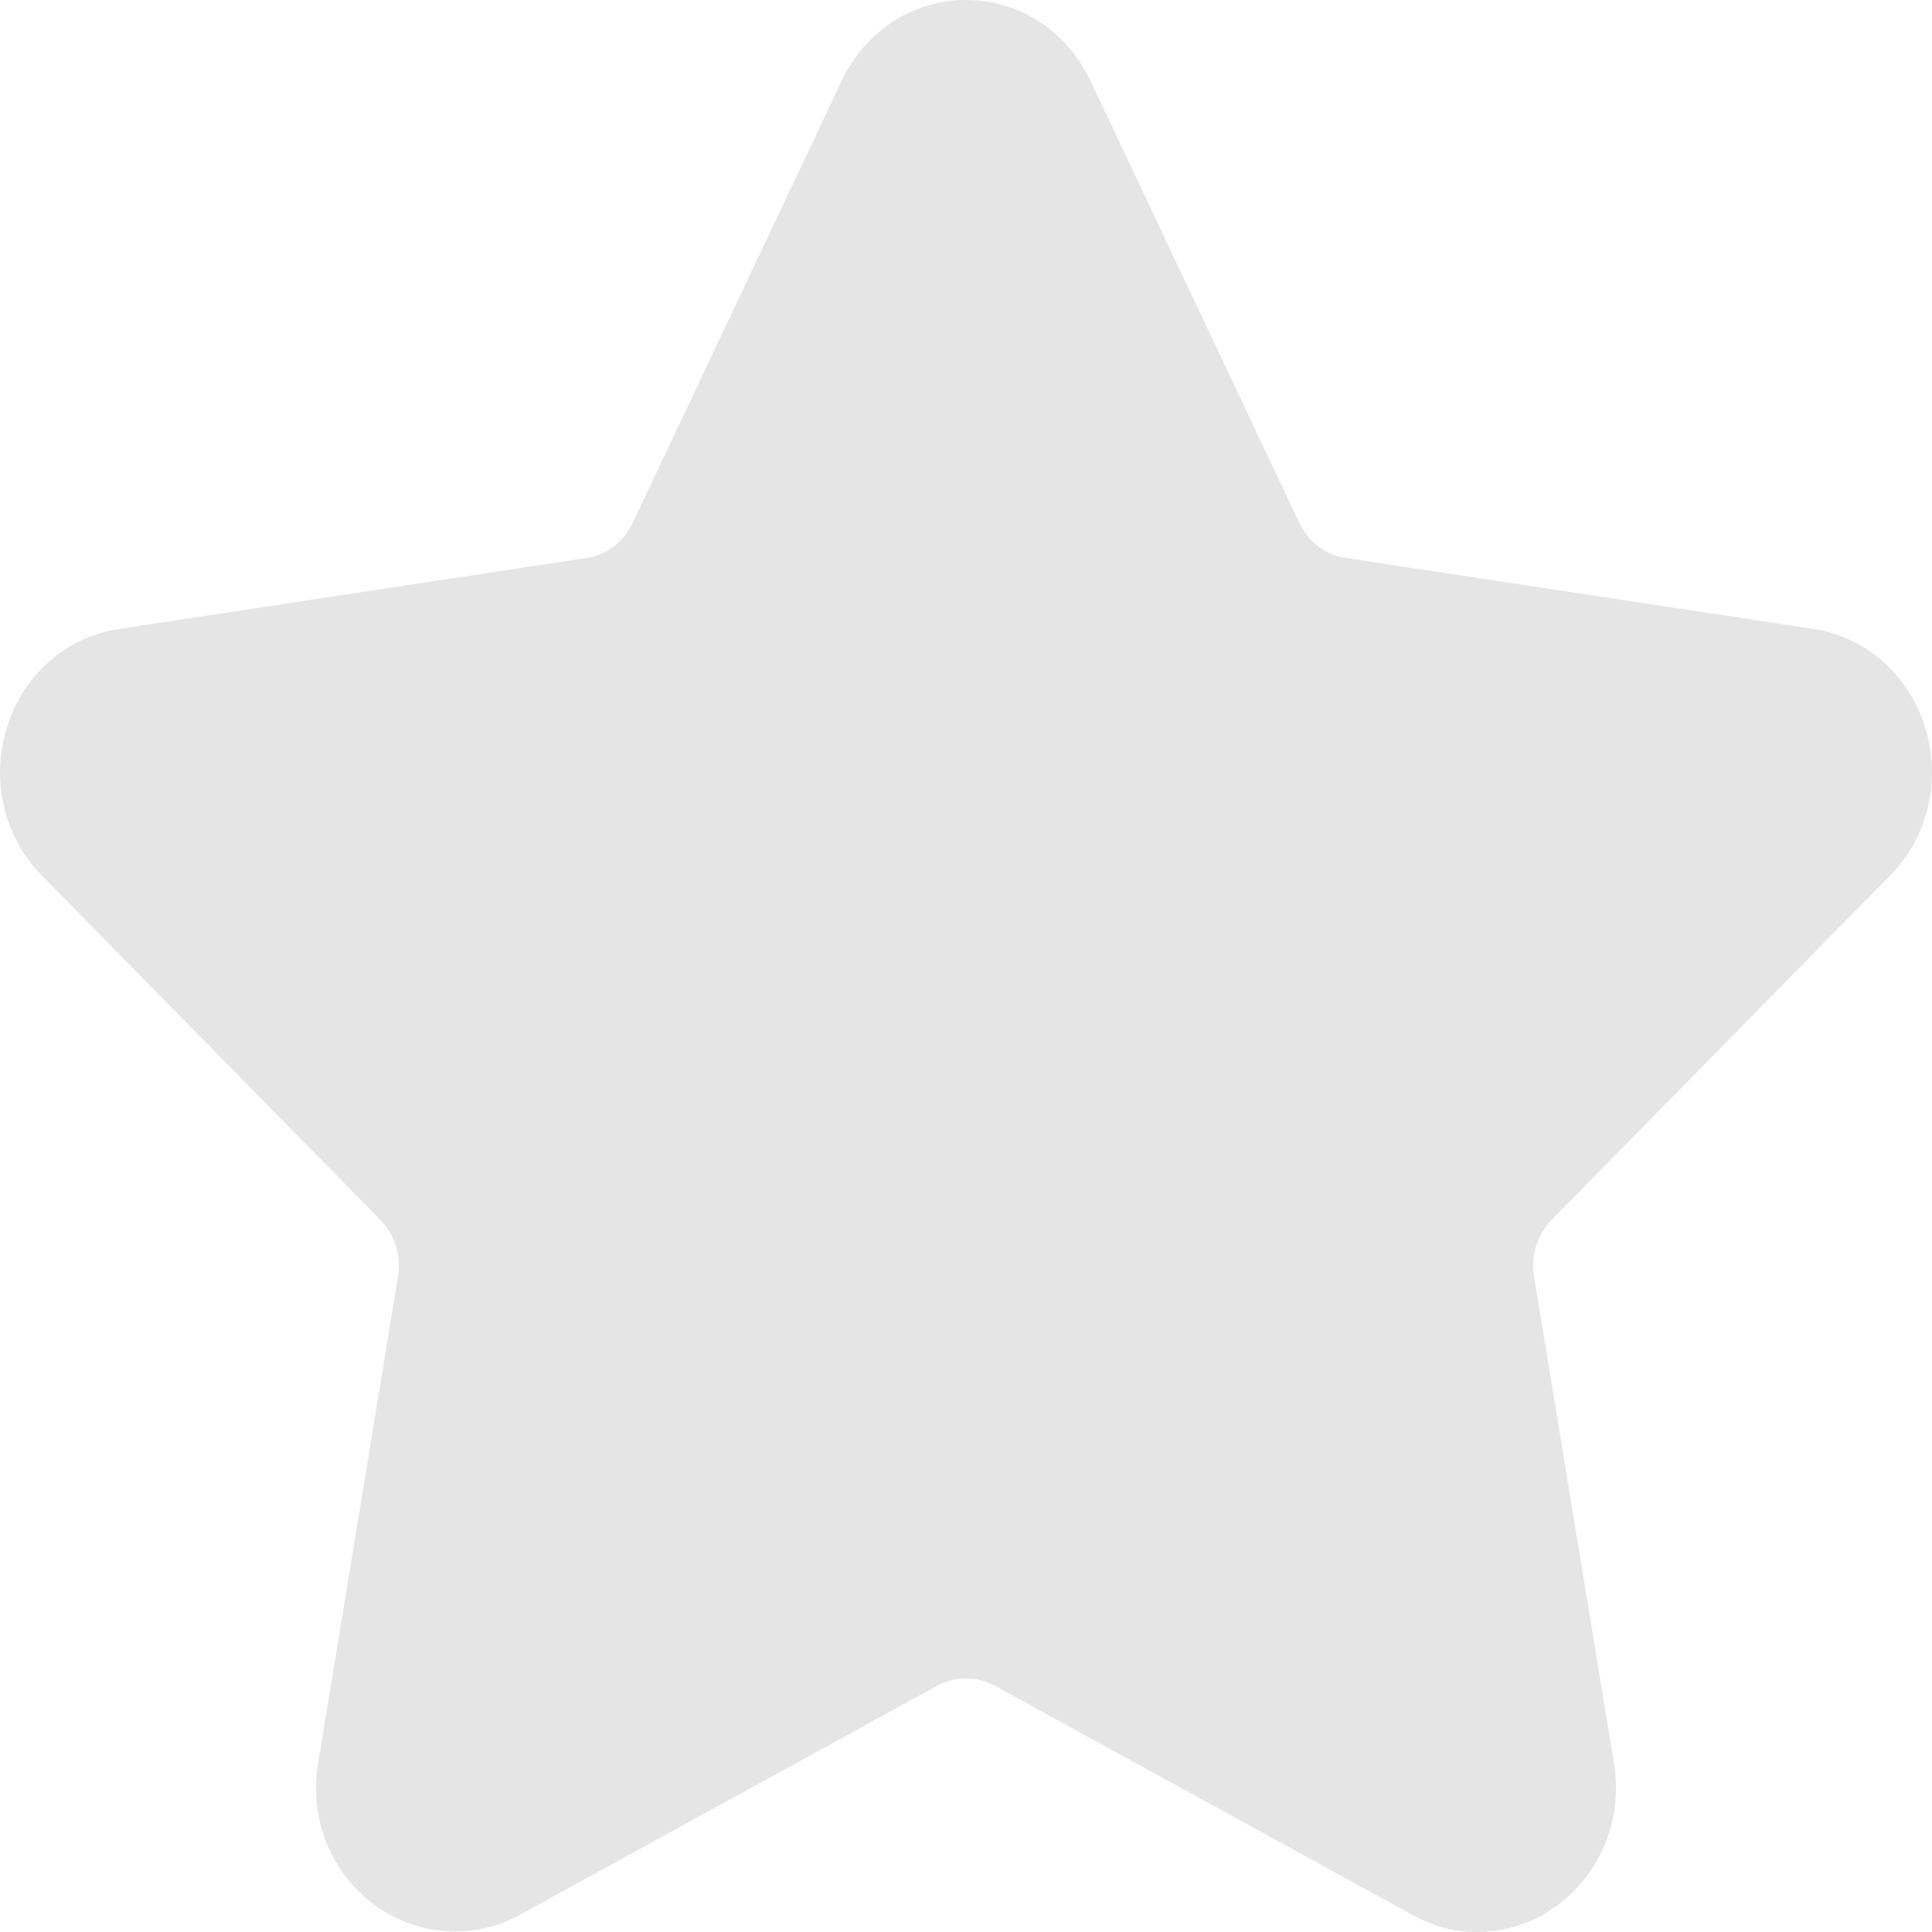
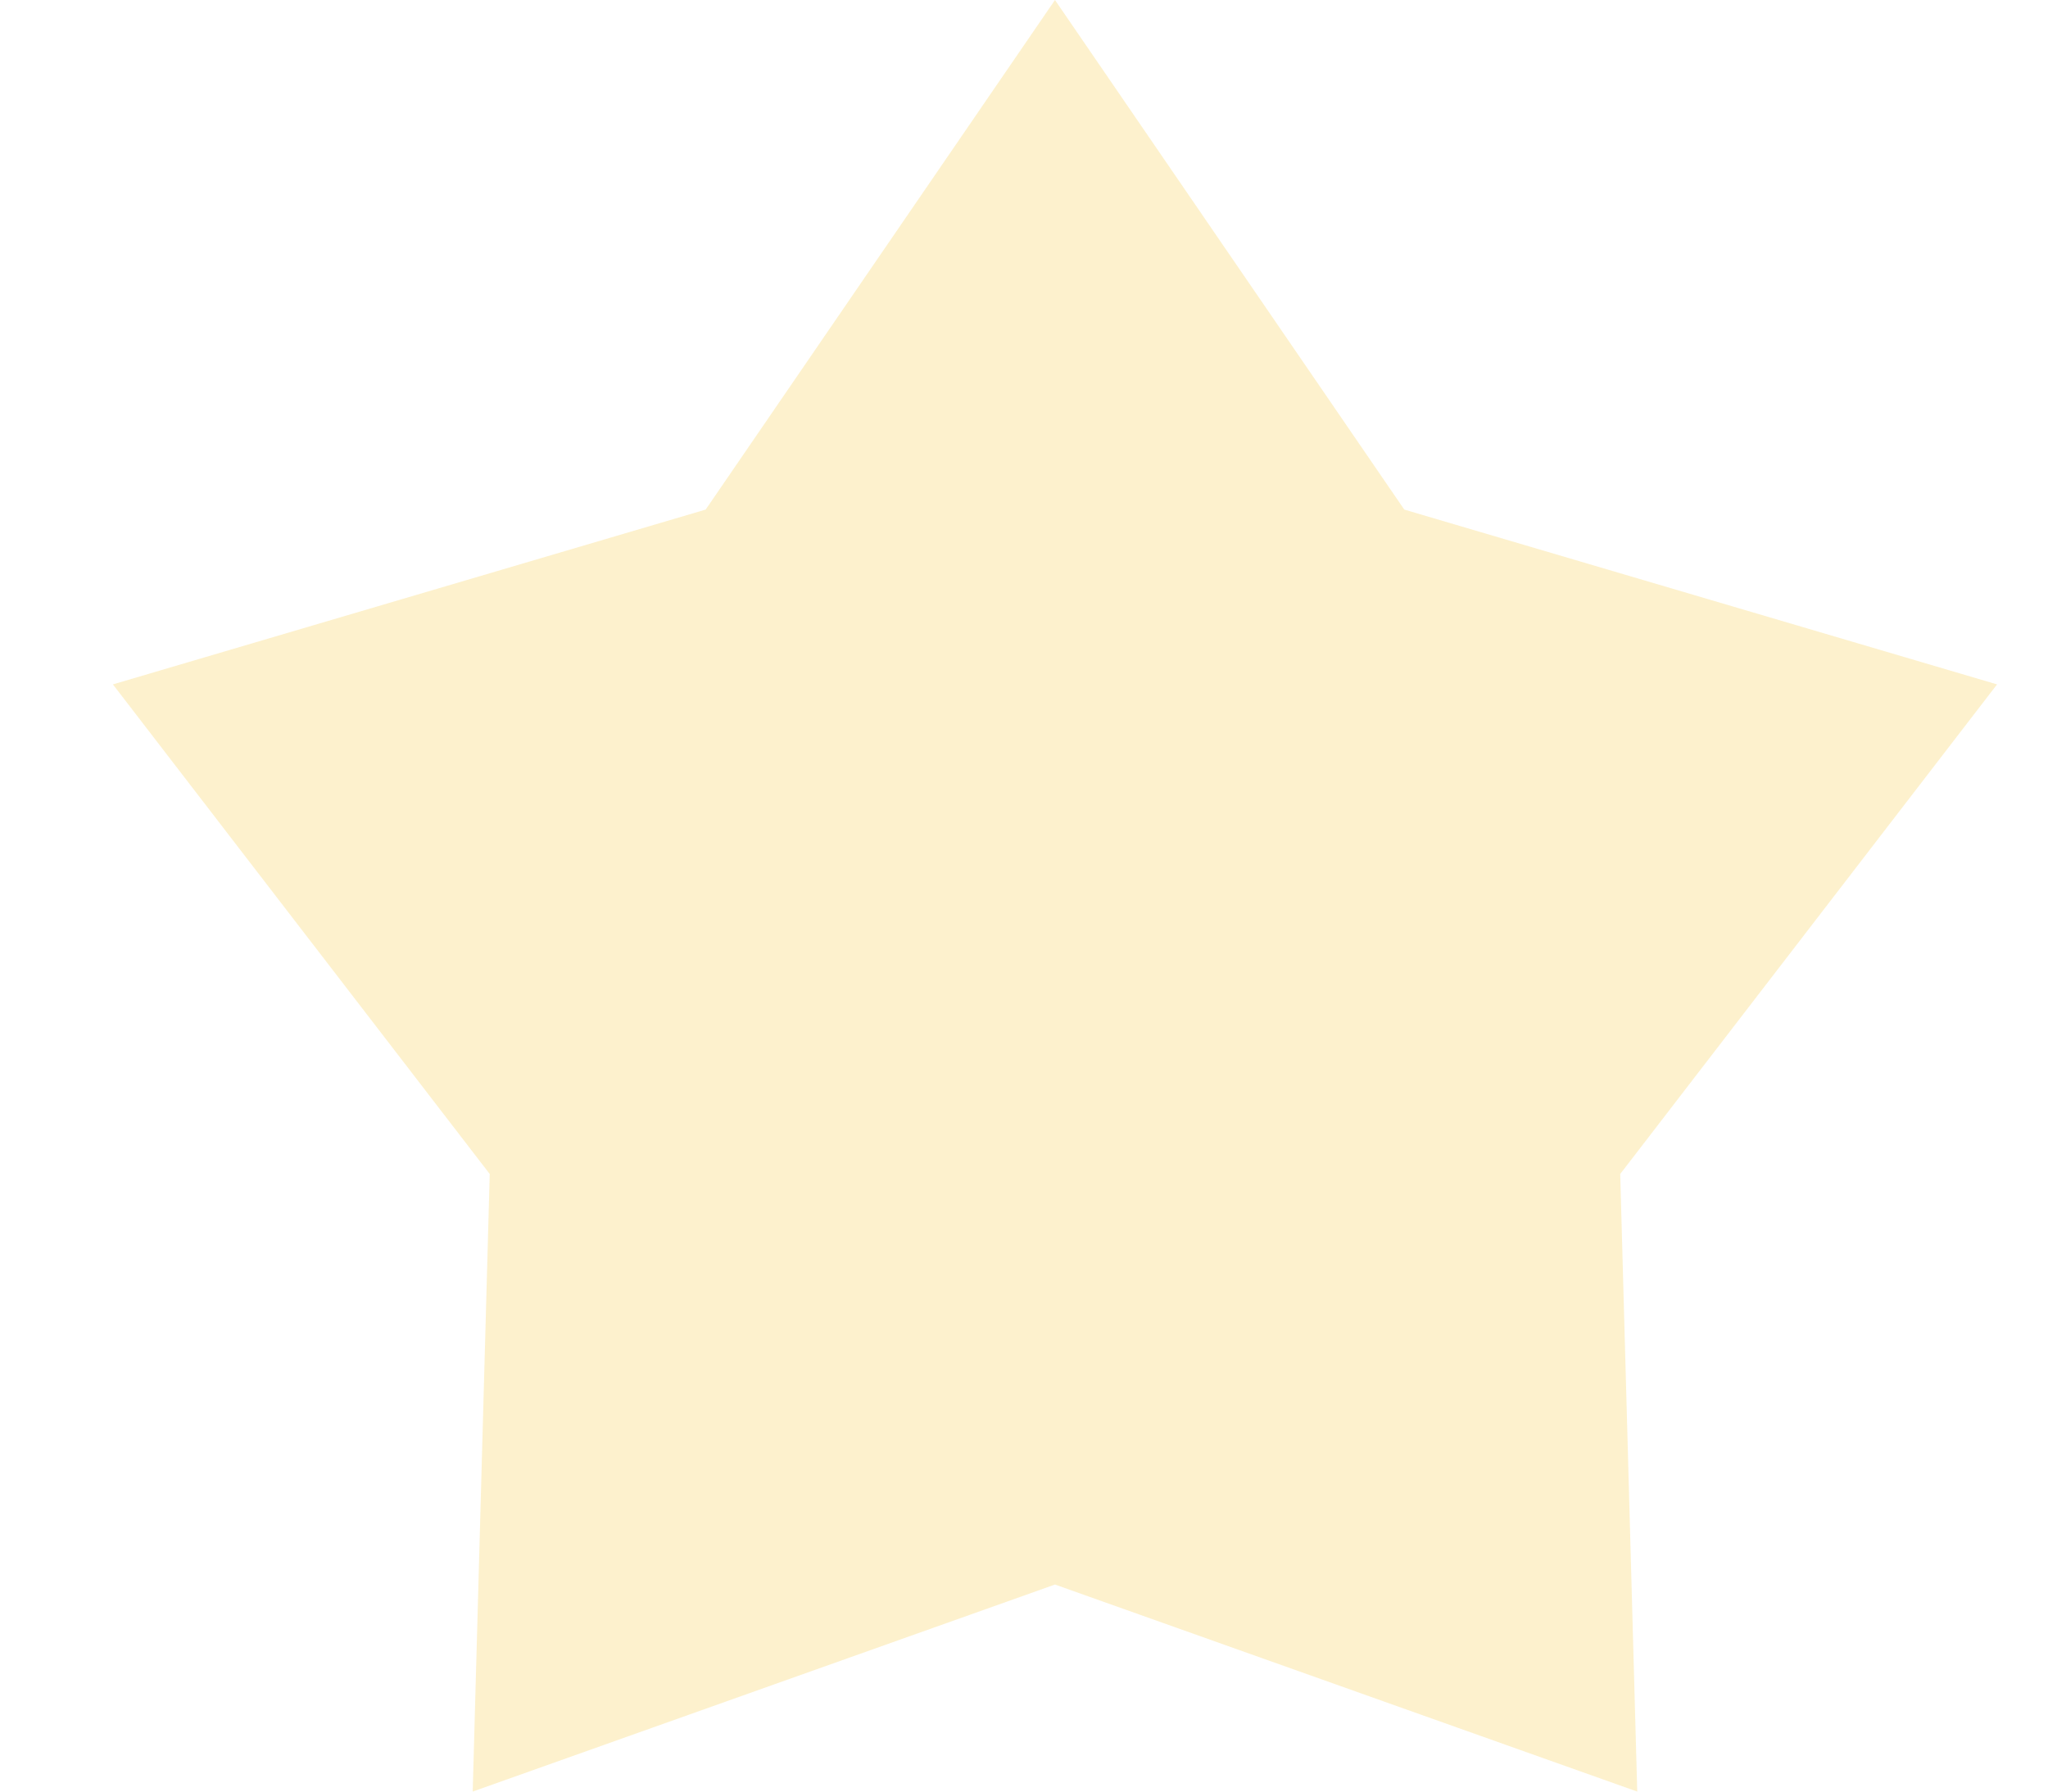
- <svg xmlns="http://www.w3.org/2000/svg" width="14" height="14" viewBox="0 0 14 14" fill="none">
-   <path d="M13.696 6.345C13.972 6.064 14.069 5.653 13.95 5.271C13.831 4.888 13.521 4.615 13.139 4.557L9.75 4.043C9.605 4.021 9.481 3.927 9.416 3.79L7.901 0.584C7.73 0.224 7.385 0 7 0C6.616 0 6.27 0.224 6.1 0.584L4.584 3.79C4.52 3.927 4.395 4.022 4.25 4.043L0.861 4.558C0.48 4.615 0.169 4.889 0.05 5.271C-0.069 5.653 0.028 6.065 0.304 6.345L2.756 8.84C2.861 8.947 2.909 9.1 2.884 9.25L2.306 12.774C2.254 13.084 2.332 13.386 2.525 13.623C2.823 13.994 3.345 14.107 3.762 13.878L6.794 12.214C6.921 12.145 7.08 12.146 7.206 12.214L10.238 13.878C10.386 13.959 10.543 14 10.705 14C11.002 14 11.283 13.863 11.476 13.623C11.668 13.386 11.746 13.083 11.695 12.774L11.116 9.25C11.091 9.1 11.139 8.947 11.243 8.84L13.696 6.345Z" fill="#E5E5E5" />
+ <svg xmlns="http://www.w3.org/2000/svg" width="16" height="14" viewBox="0 0 16 14" fill="none">
+   <path opacity="0.3" d="M8.242 0L10.971 3.982L15.602 5.348L12.658 9.174L12.791 14L8.242 12.382L3.693 14L3.826 9.174L0.882 5.348L5.513 3.982L8.242 0Z" fill="#F8D157" />
</svg>
